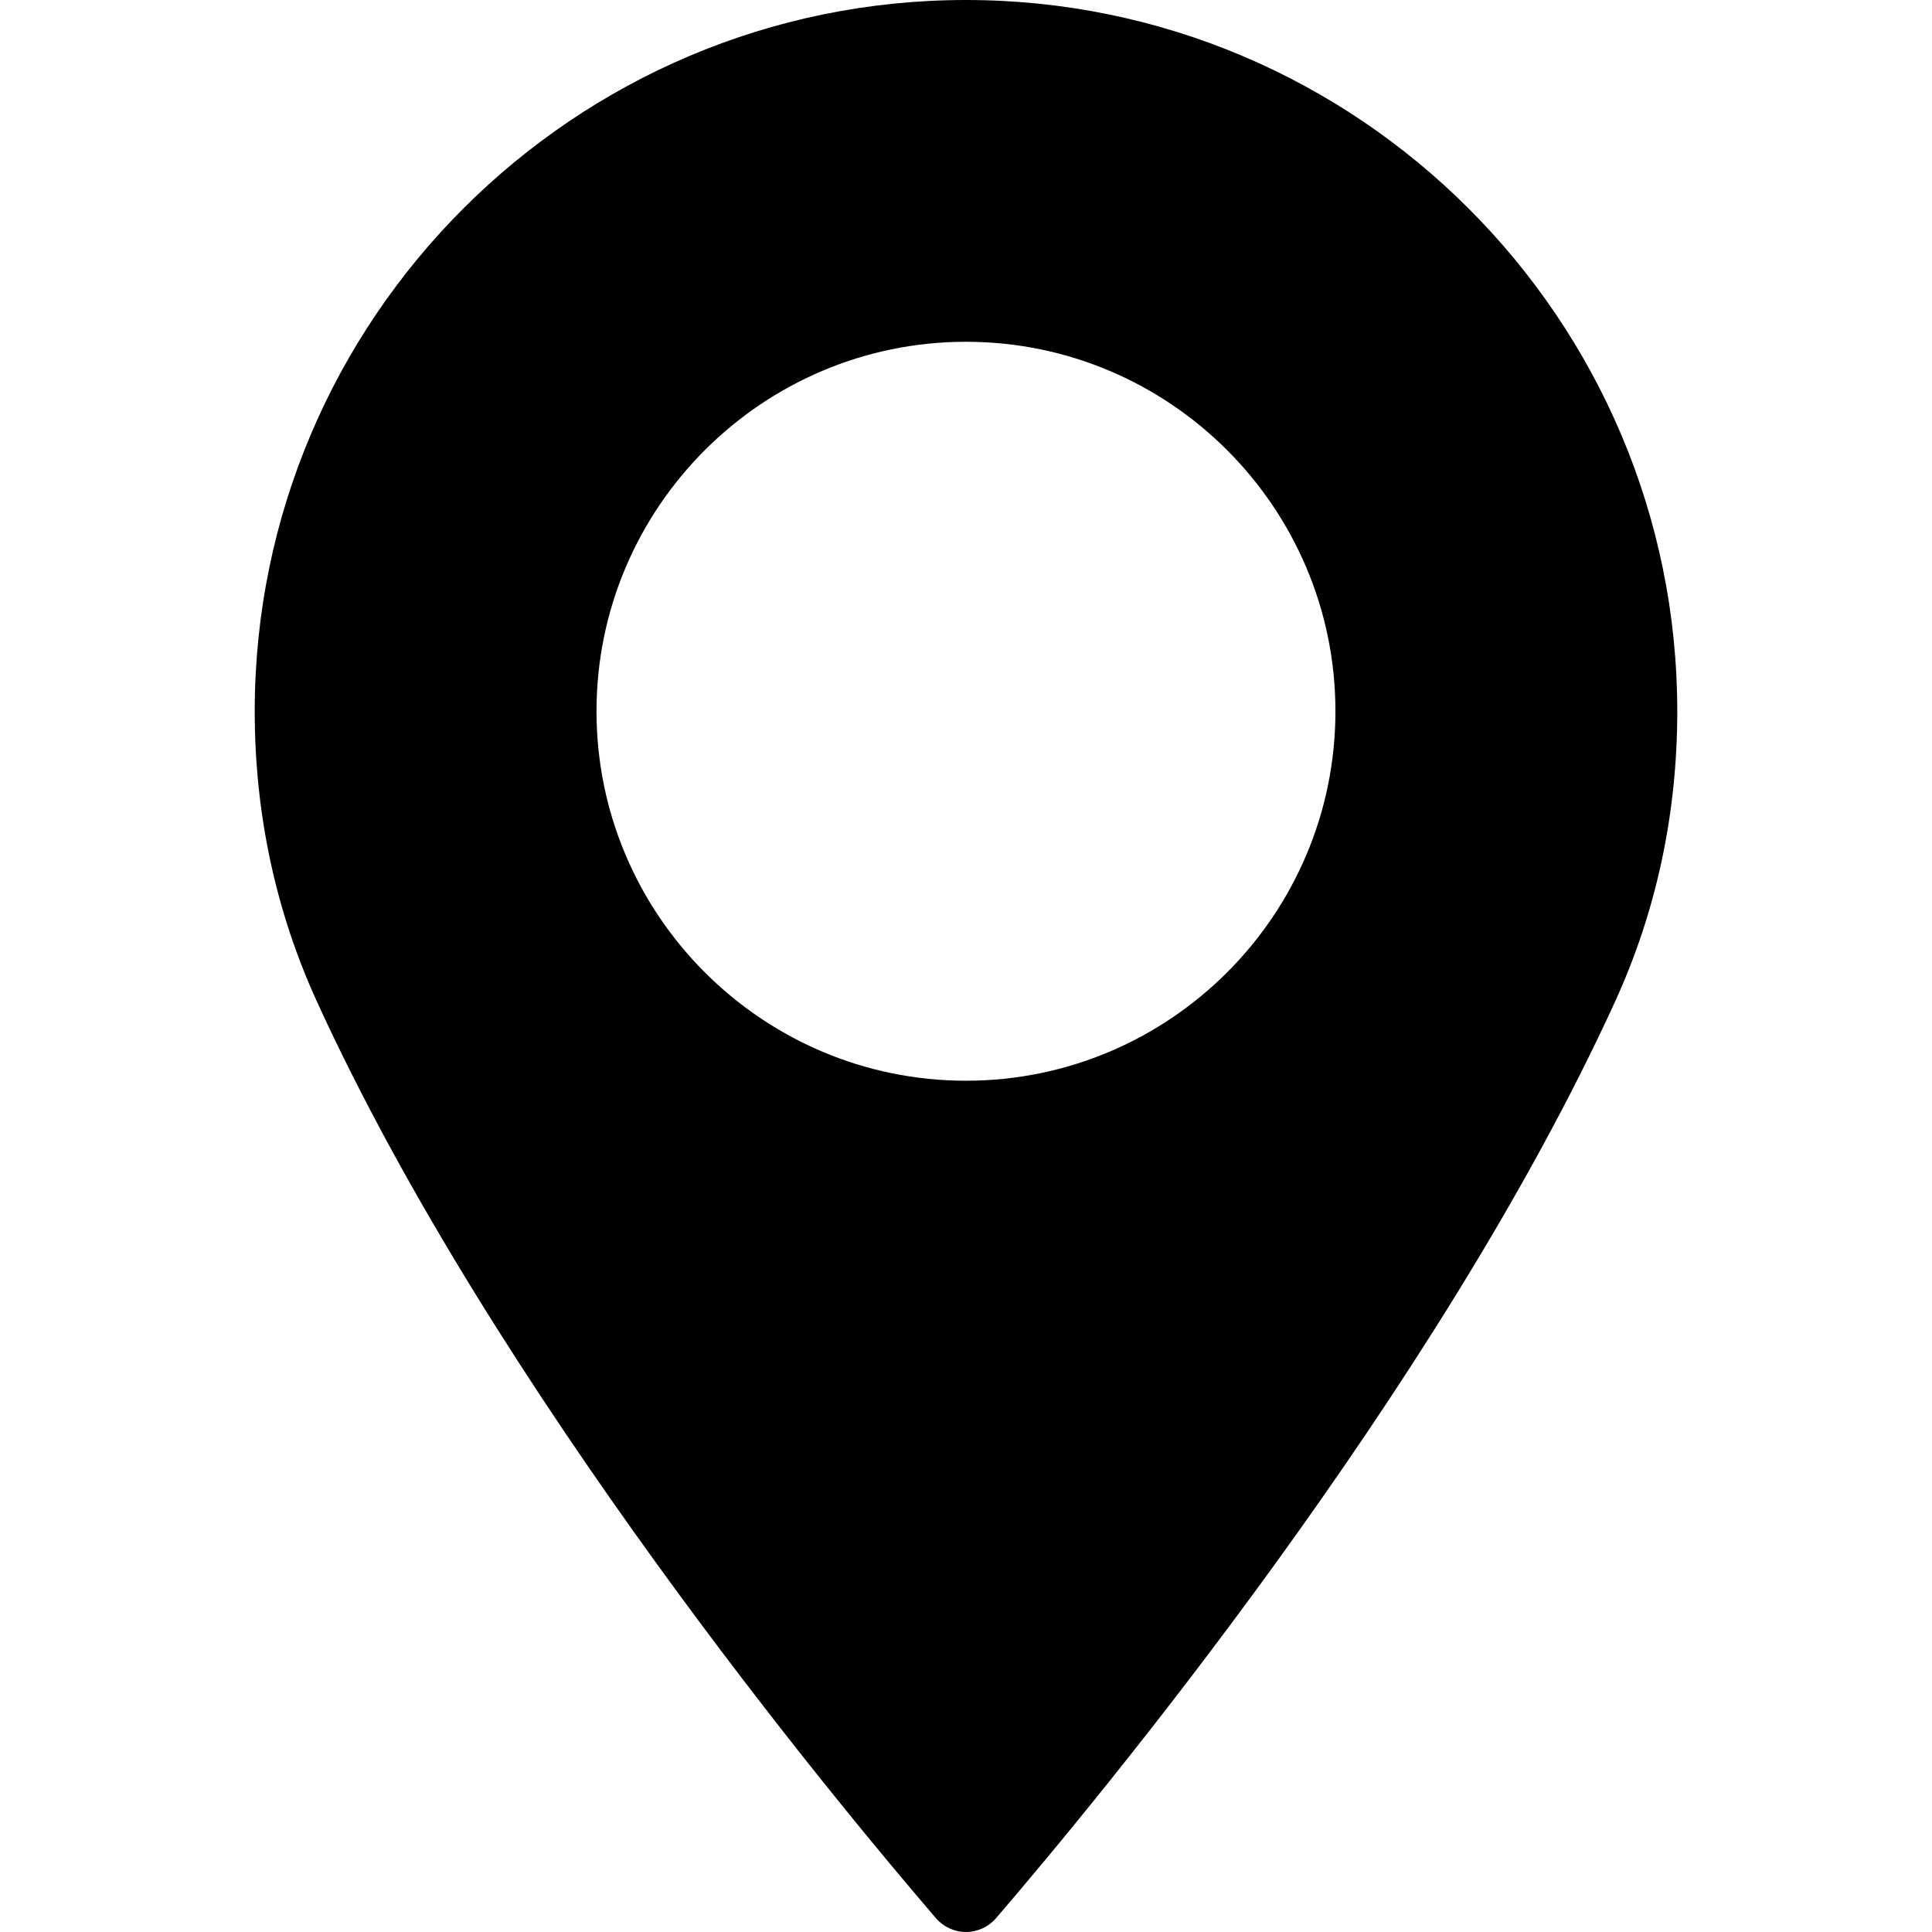
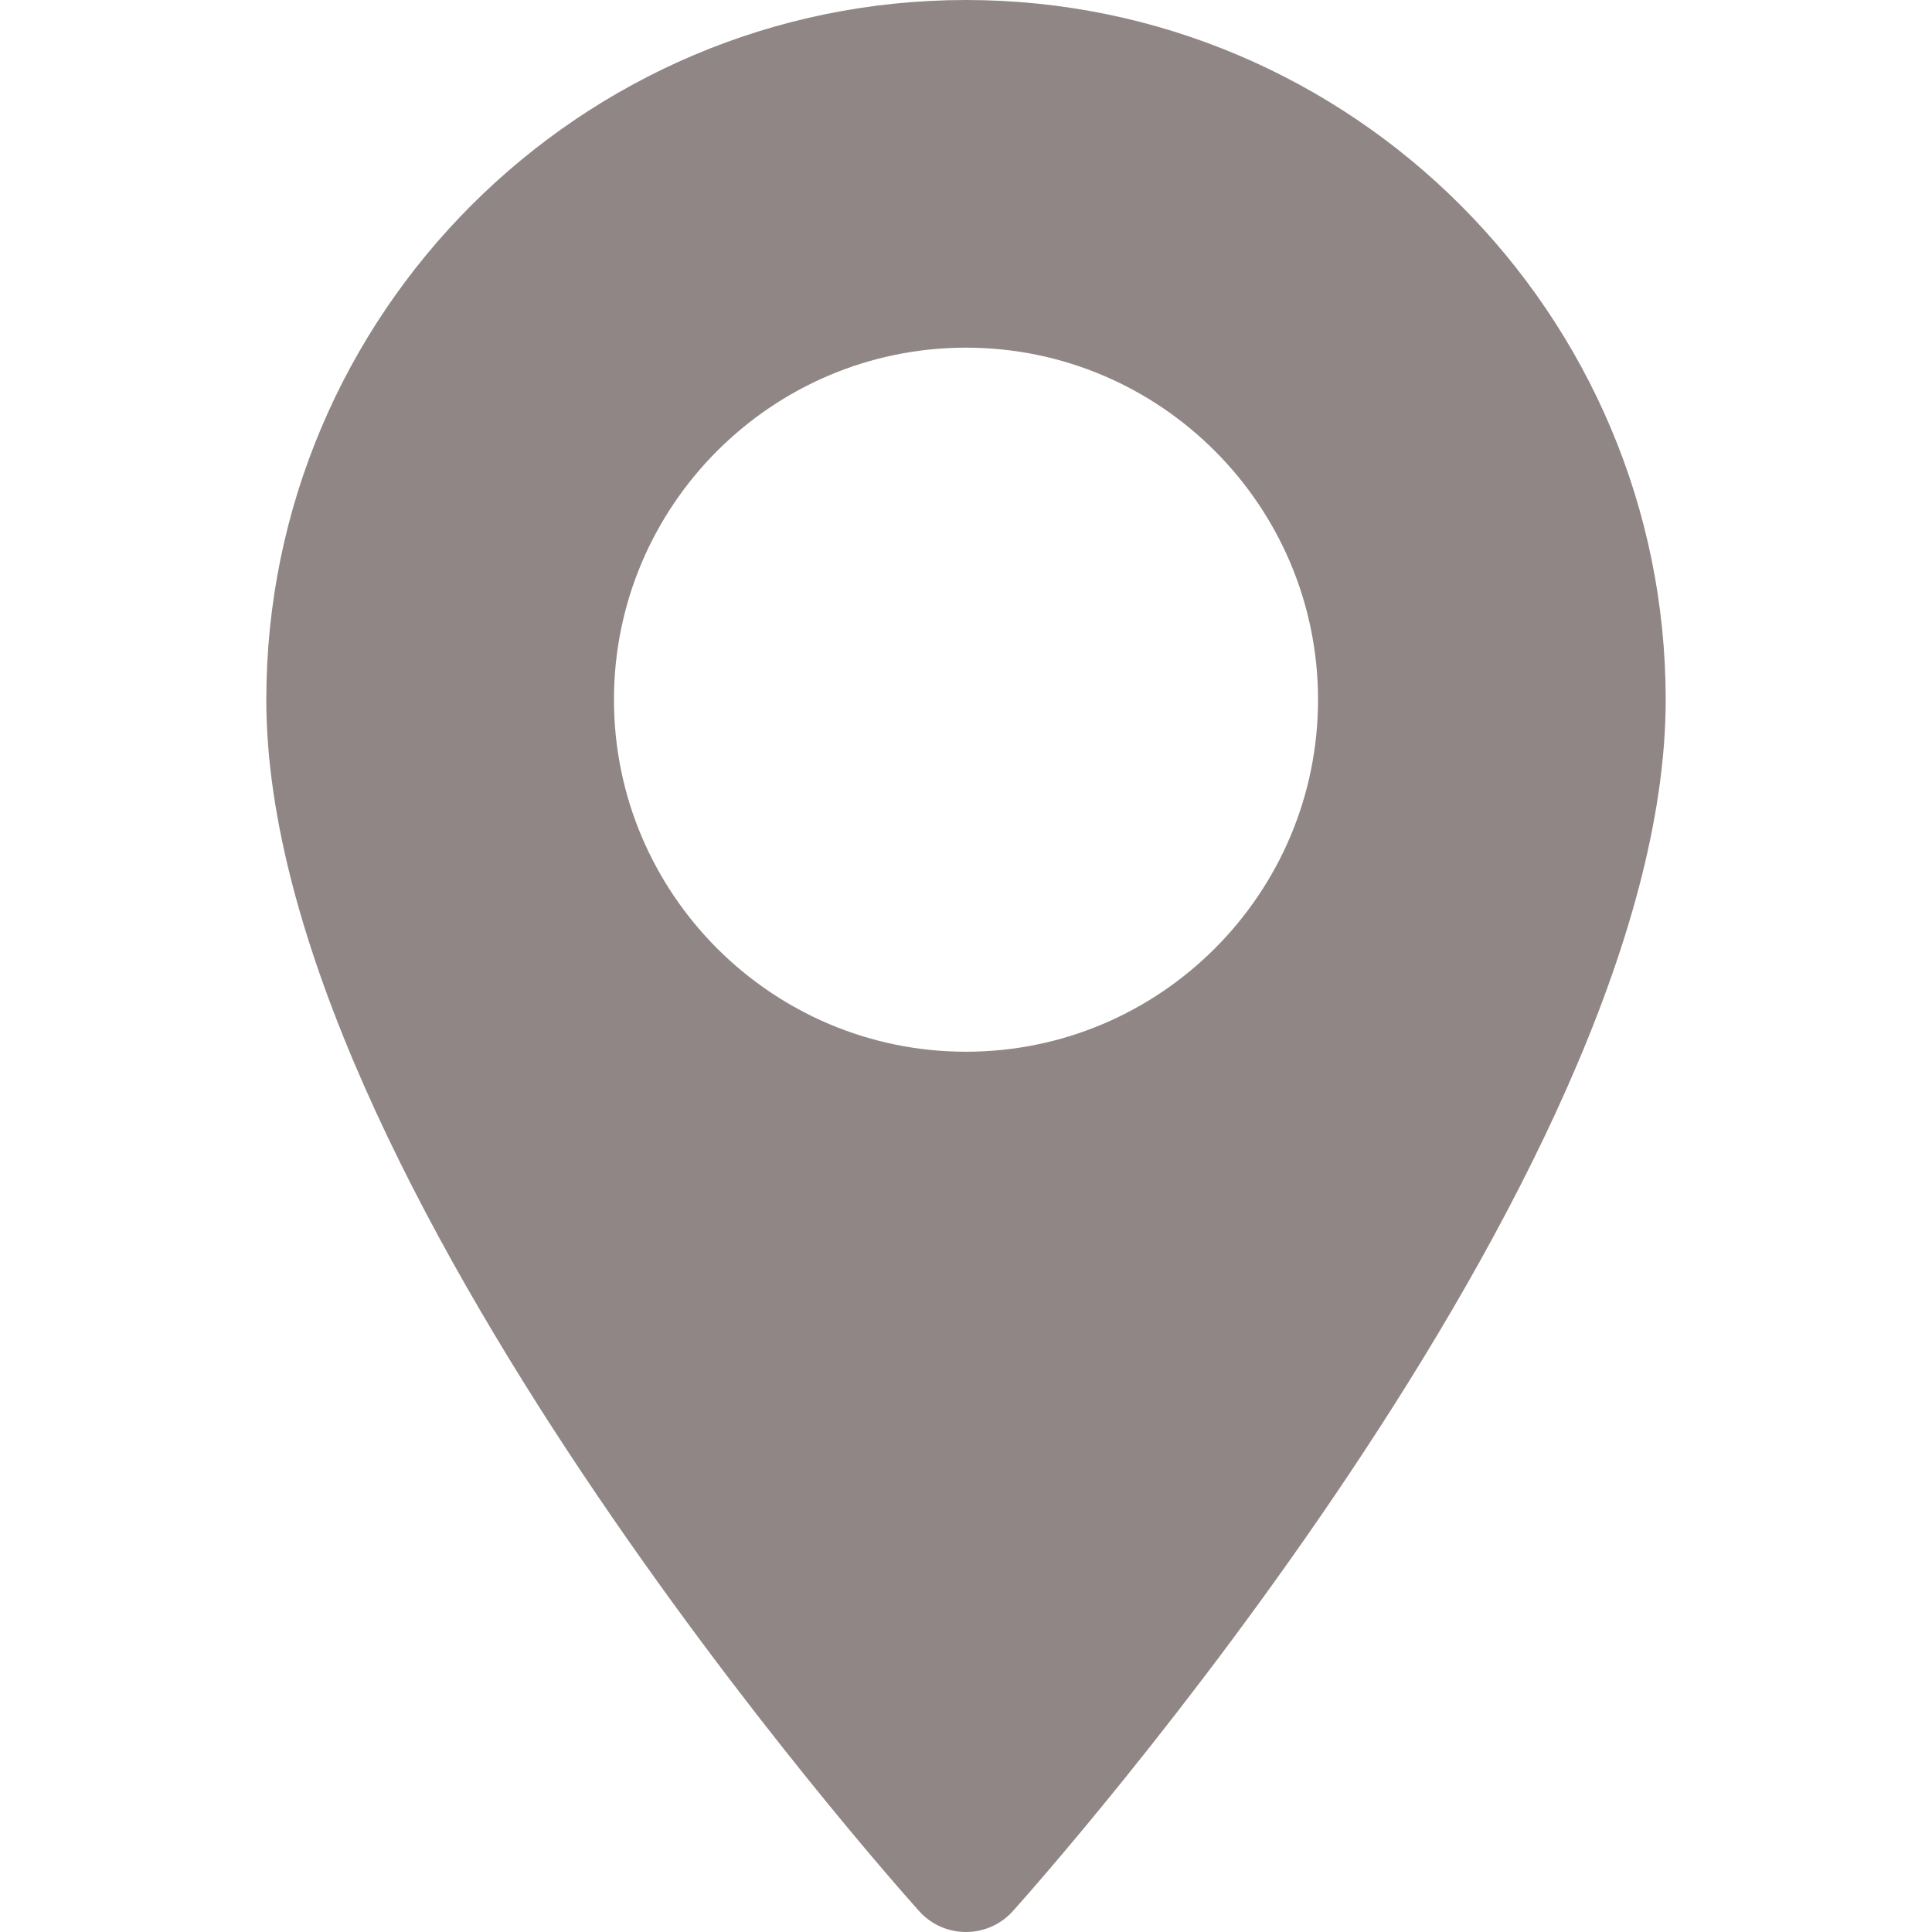
- <svg xmlns="http://www.w3.org/2000/svg" version="1.1" id="Capa_1" x="0px" y="0px" width="97.713px" height="97.713px" viewBox="0 0 97.713 97.713" style="enable-background:new 0 0 97.713 97.713;" xml:space="preserve">
+ <svg xmlns="http://www.w3.org/2000/svg" version="1.1" id="Layer_1" x="0px" y="0px" viewBox="0 0 512 512" style="enable-background:new 0 0 512 512;" xml:space="preserve" width="512px" height="512px">
  <g>
-     <path d="M48.855,0C29.021,0,12.883,16.138,12.883,35.974c0,5.174,1.059,10.114,3.146,14.684   c8.994,19.681,26.238,40.46,31.31,46.359c0.38,0.441,0.934,0.695,1.517,0.695s1.137-0.254,1.517-0.695   c5.07-5.898,22.314-26.676,31.311-46.359c2.088-4.57,3.146-9.51,3.146-14.684C84.828,16.138,68.69,0,48.855,0z M48.855,54.659   c-10.303,0-18.686-8.383-18.686-18.686c0-10.304,8.383-18.687,18.686-18.687s18.686,8.383,18.686,18.687   C67.542,46.276,59.159,54.659,48.855,54.659z" />
+     <g>
+       <path d="M256,0C153.755,0,70.573,83.182,70.573,185.426c0,126.888,165.939,313.167,173.004,321.035    c6.636,7.391,18.222,7.378,24.846,0c7.065-7.868,173.004-194.147,173.004-321.035C441.425,83.182,358.244,0,256,0z M256,278.719    c-51.442,0-93.292-41.851-93.292-93.293S204.559,92.134,256,92.134s93.291,41.851,93.291,93.293S307.441,278.719,256,278.719z" fill="#918686" />
+     </g>
  </g>
  <g>
</g>
  <g>
</g>
  <g>
</g>
  <g>
</g>
  <g>
</g>
  <g>
</g>
  <g>
</g>
  <g>
</g>
  <g>
</g>
  <g>
</g>
  <g>
</g>
  <g>
</g>
  <g>
</g>
  <g>
</g>
  <g>
</g>
</svg>
